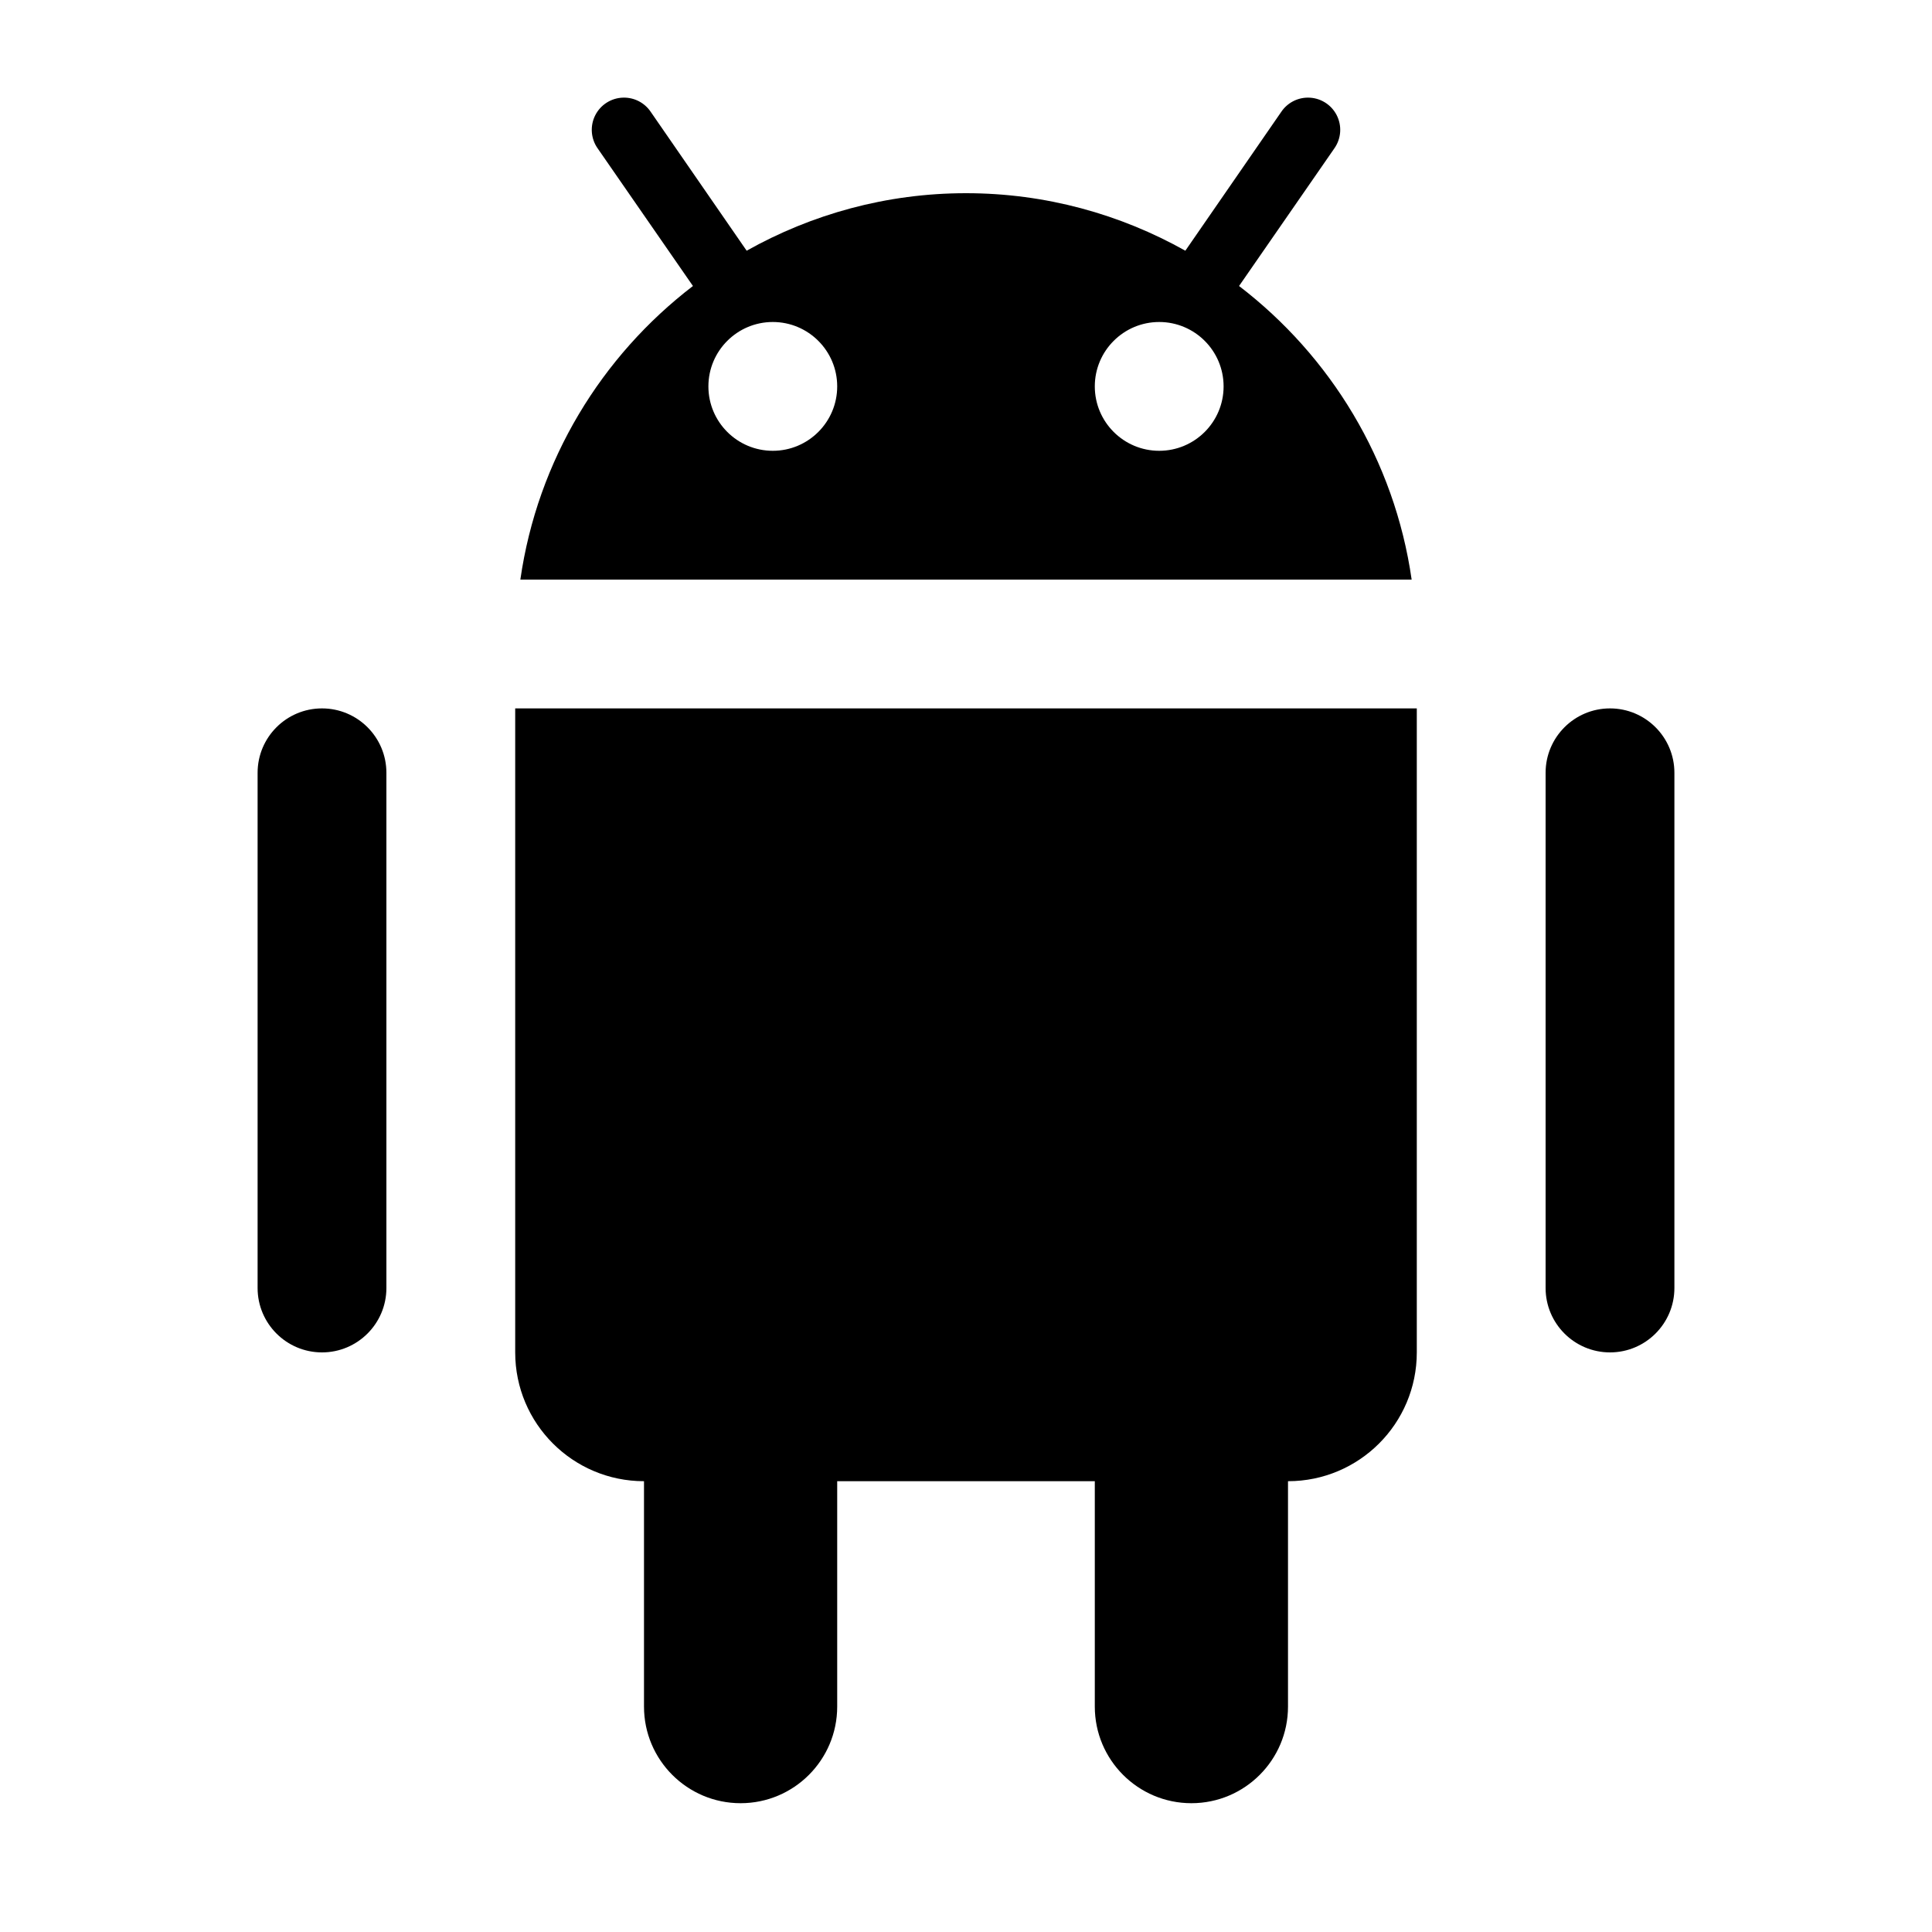
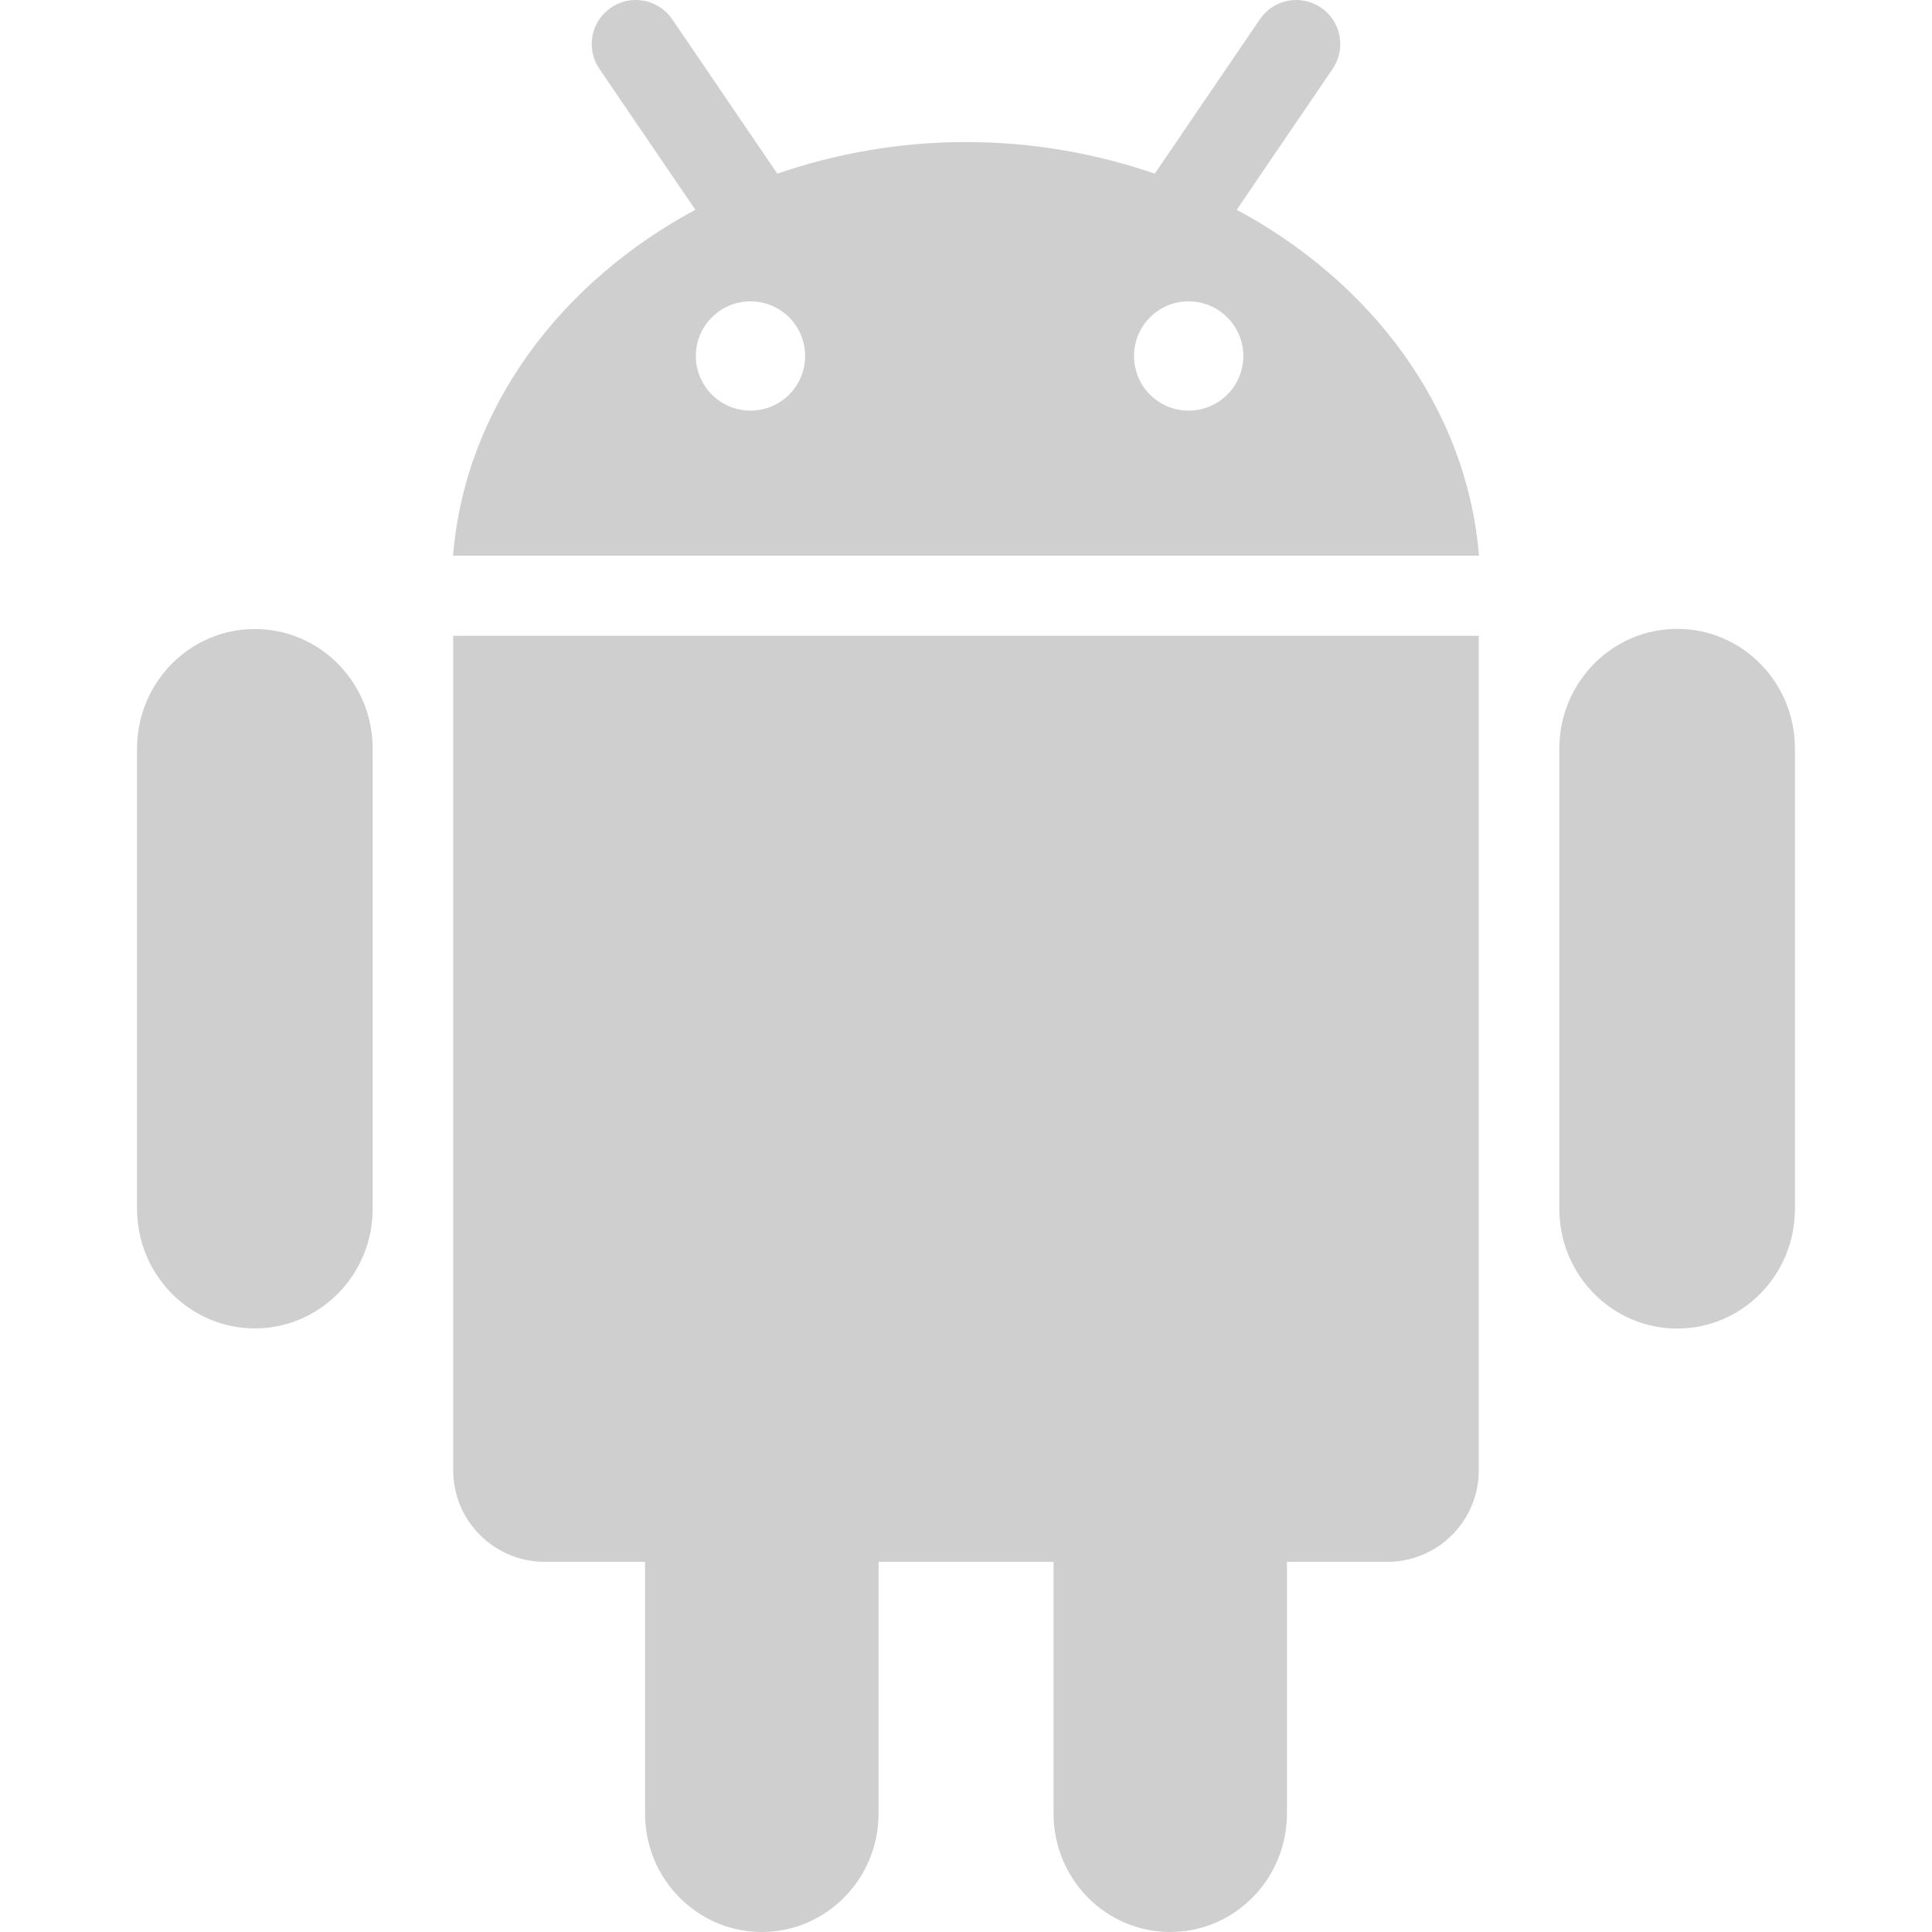
- <svg xmlns="http://www.w3.org/2000/svg" viewBox="0 0 30 30" width="30px" height="30px">
-   <path d="M 9.678 1.516 A 0.5 0.5 0 0 0 9.281 2.305 L 10.76 4.441 C 9.34 5.529 8.346 7.145 8.08 9 L 21.92 9 C 21.654 7.145 20.66 5.529 19.24 4.441 L 20.719 2.305 A 0.5 0.5 0 0 0 20.307 1.516 A 0.5 0.5 0 0 0 19.896 1.736 L 18.406 3.893 C 17.398 3.328 16.239 3 15 3 C 13.761 3 12.602 3.328 11.594 3.893 L 10.104 1.736 A 0.5 0.5 0 0 0 9.678 1.516 z M 12 5 C 12.552 5 13 5.448 13 6 C 13 6.552 12.552 7 12 7 C 11.448 7 11 6.552 11 6 C 11 5.448 11.448 5 12 5 z M 18 5 C 18.552 5 19 5.448 19 6 C 19 6.552 18.552 7 18 7 C 17.448 7 17 6.552 17 6 C 17 5.448 17.448 5 18 5 z M 5 11 C 4.448 11 4 11.448 4 12 L 4 20 C 4 20.552 4.448 21 5 21 C 5.552 21 6 20.552 6 20 L 6 12 C 6 11.448 5.552 11 5 11 z M 8 11 L 8 21 C 8 22.105 8.895 23 10 23 L 10 26.5 C 10 27.328 10.672 28 11.5 28 C 12.328 28 13 27.328 13 26.5 L 13 23 L 17 23 L 17 26.5 C 17 27.328 17.672 28 18.5 28 C 19.328 28 20 27.328 20 26.5 L 20 23 C 21.105 23 22 22.105 22 21 L 22 11 L 8 11 z M 25 11 C 24.448 11 24 11.448 24 12 L 24 20 C 24 20.552 24.448 21 25 21 C 25.552 21 26 20.552 26 20 L 26 12 C 26 11.448 25.552 11 25 11 z" />
+ <svg xmlns="http://www.w3.org/2000/svg" fill="#cfcfcf" version="1.1" width="800px" height="800px" viewBox="0 0 512 512" enable-background="new 0 0 512 512" xml:space="preserve" stroke="#cfcfcf">
+   <g id="SVGRepo_bgCarrier" stroke-width="0" />
+   <g id="SVGRepo_tracerCarrier" stroke-linecap="round" stroke-linejoin="round" />
+   <g id="SVGRepo_iconCarrier">
+     <g id="b75708d097f2188dff6617b0f00f7c43">
+       <path display="inline" d="M120.606,169h270.788v220.663c0,13.109-10.628,23.737-23.721,23.737h-27.123v67.203 c0,17.066-13.612,30.897-30.415,30.897c-16.846,0-30.438-13.831-30.438-30.897v-67.203h-47.371v67.203 c0,17.066-13.639,30.897-30.441,30.897c-16.799,0-30.437-13.831-30.437-30.897v-67.203h-27.099 c-13.096,0-23.744-10.628-23.744-23.737V169z M67.541,167.199c-16.974,0-30.723,13.963-30.723,31.2v121.937 c0,17.217,13.749,31.204,30.723,31.204c16.977,0,30.723-13.987,30.723-31.204V198.399 C98.264,181.162,84.518,167.199,67.541,167.199z M391.395,146.764H120.606c3.342-38.578,28.367-71.776,64.392-90.998 l-25.746-37.804c-3.472-5.098-2.162-12.054,2.946-15.525c5.102-3.471,12.044-2.151,15.533,2.943l28.061,41.232 c15.558-5.38,32.446-8.469,50.208-8.469c17.783,0,34.672,3.089,50.229,8.476L334.29,5.395c3.446-5.108,10.41-6.428,15.512-2.957 c5.108,3.471,6.418,10.427,2.946,15.525l-25.725,37.804C363.047,74.977,388.055,108.175,391.395,146.764z M213.865,94.345 c0-8.273-6.699-14.983-14.969-14.983c-8.291,0-14.99,6.71-14.99,14.983c0,8.269,6.721,14.976,14.99,14.976 S213.865,102.614,213.865,94.345z M329.992,94.345c0-8.273-6.722-14.983-14.99-14.983c-8.291,0-14.97,6.71-14.97,14.983 c0,8.269,6.679,14.976,14.97,14.976C323.271,109.321,329.992,102.614,329.992,94.345z M444.48,167.156 c-16.956,0-30.744,13.984-30.744,31.222v121.98c0,17.238,13.788,31.226,30.744,31.226c16.978,0,30.701-13.987,30.701-31.226 v-121.98C475.182,181.14,461.458,167.156,444.48,167.156z"> </path>
+     </g>
+   </g>
</svg>
